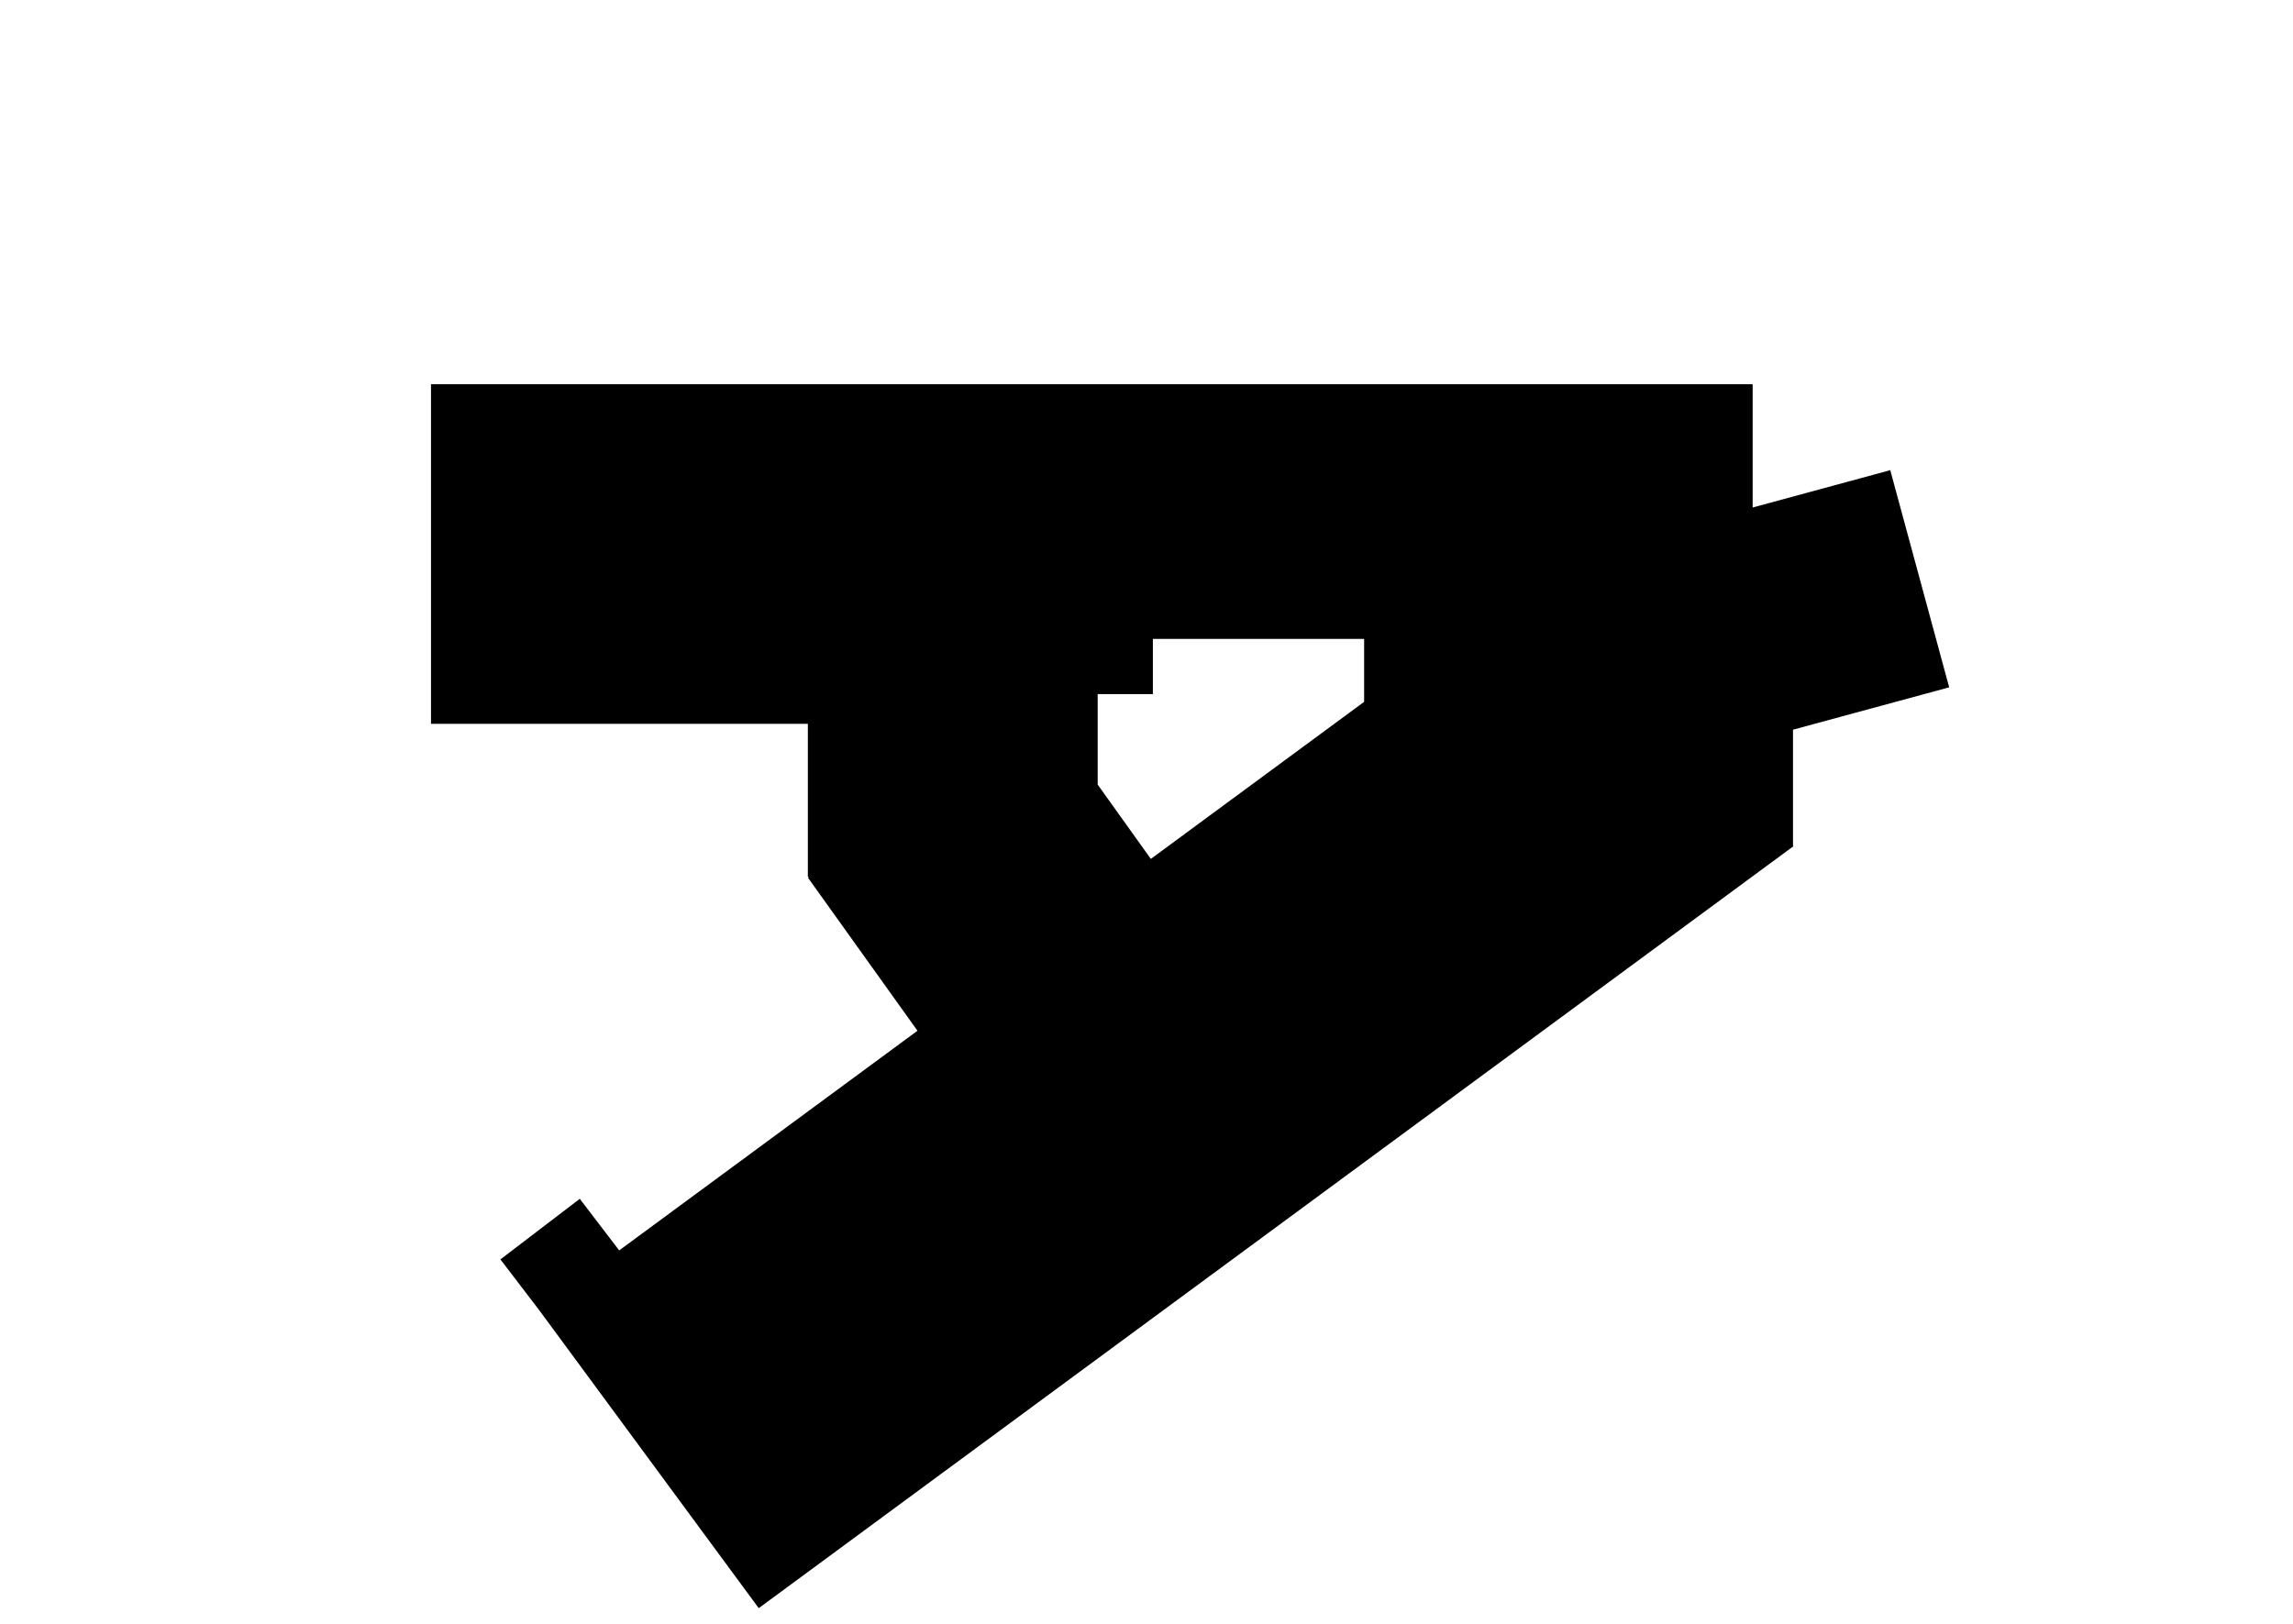
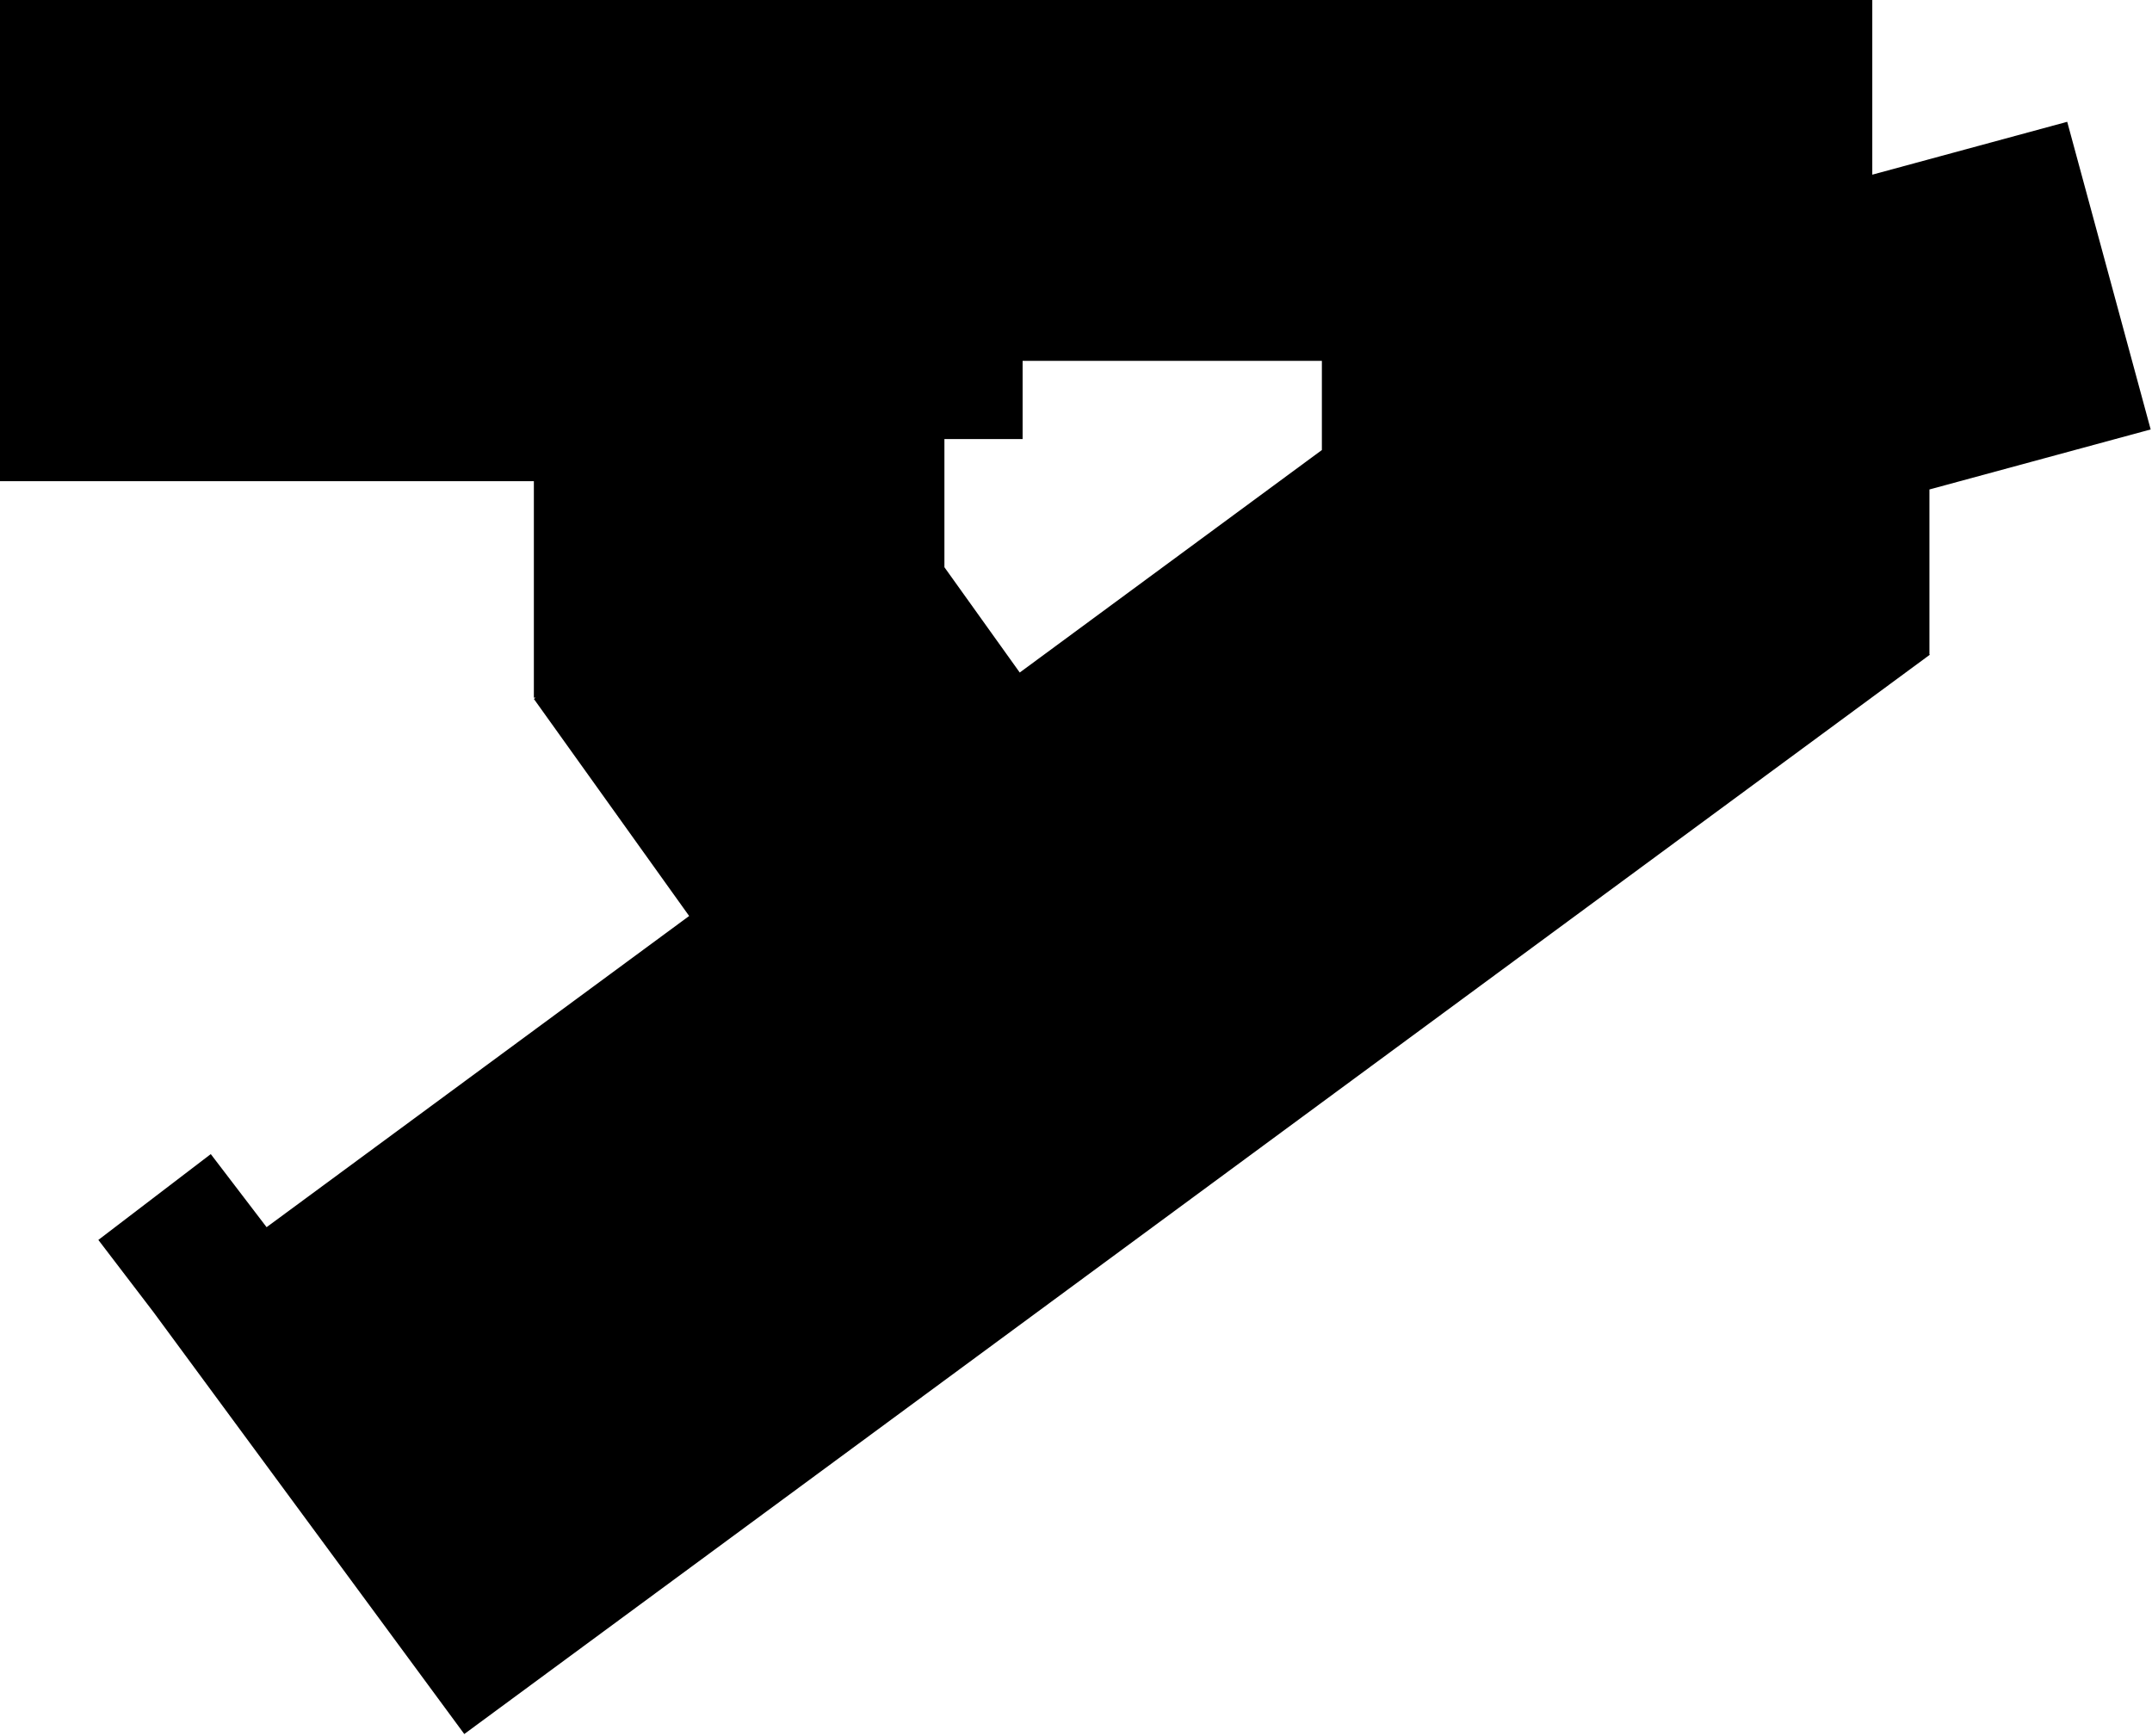
- <svg xmlns="http://www.w3.org/2000/svg" width="2160" height="1530" viewBox="0 0 2160 1530" fill="none">
-   <path fill-rule="evenodd" clip-rule="evenodd" d="M406 362H934H1025H1651V478.167L1780.62 443.002L1836.12 647.606L1689 687.521V797H1688.93L1689.26 797.441L714.729 1515.22L508.04 1234.6L471.398 1186.62L546.158 1129.53L583.275 1178.14L864.257 971.184L761 826.816L762.141 826H761V682H406V362ZM1086 602H1285V661.288L1084.09 809.267L1034 739.235V654H1086V602Z" fill="black" />
+ <svg xmlns="http://www.w3.org/2000/svg" width="1431" height="1154" viewBox="0 0 1431 1154" fill="none">
+   <path fill-rule="evenodd" clip-rule="evenodd" d="M0 0H528H619H1245V116.167L1374.62 81.002L1430.12 285.606L1283 325.521V435H1282.93L1283.26 435.441L308.729 1153.22L102.04 872.602L65.398 824.617L140.158 767.531L177.275 816.139L458.257 609.184L355 464.816L356.141 464H355V320H0V0ZM680 240H879V299.288L678.09 447.267L628 377.235V292H680V240Z" fill="black" />
</svg>
